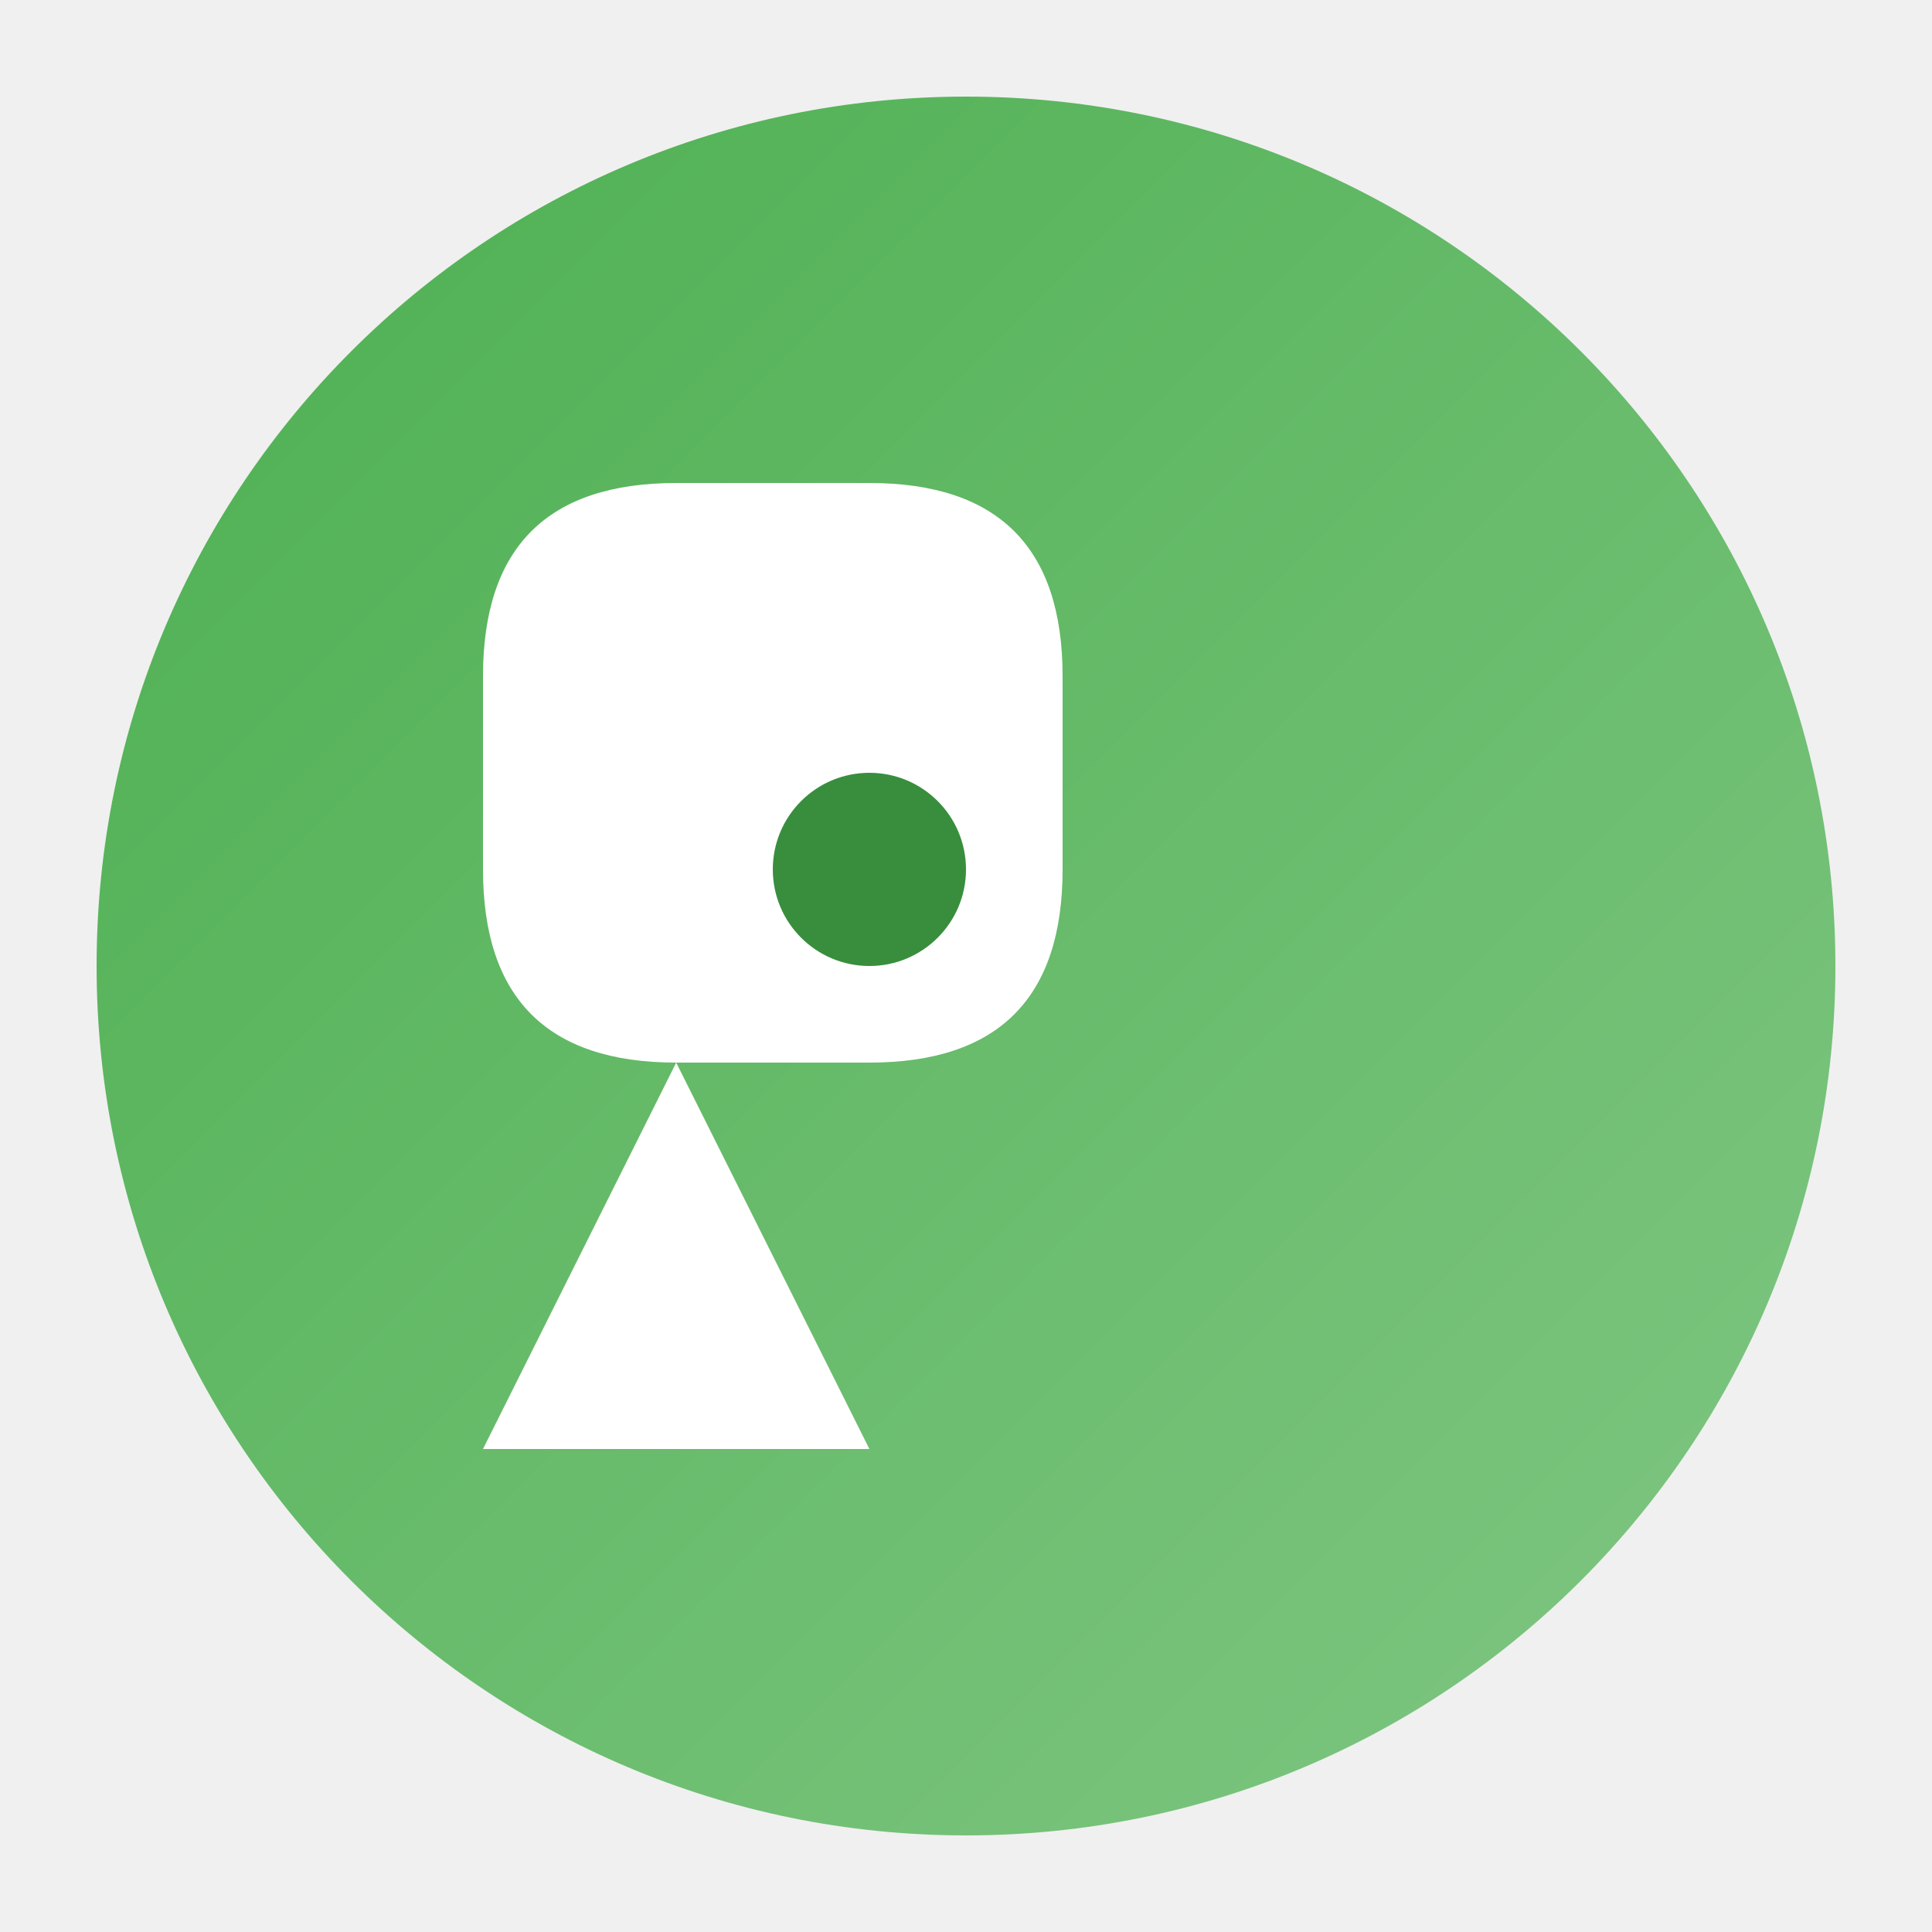
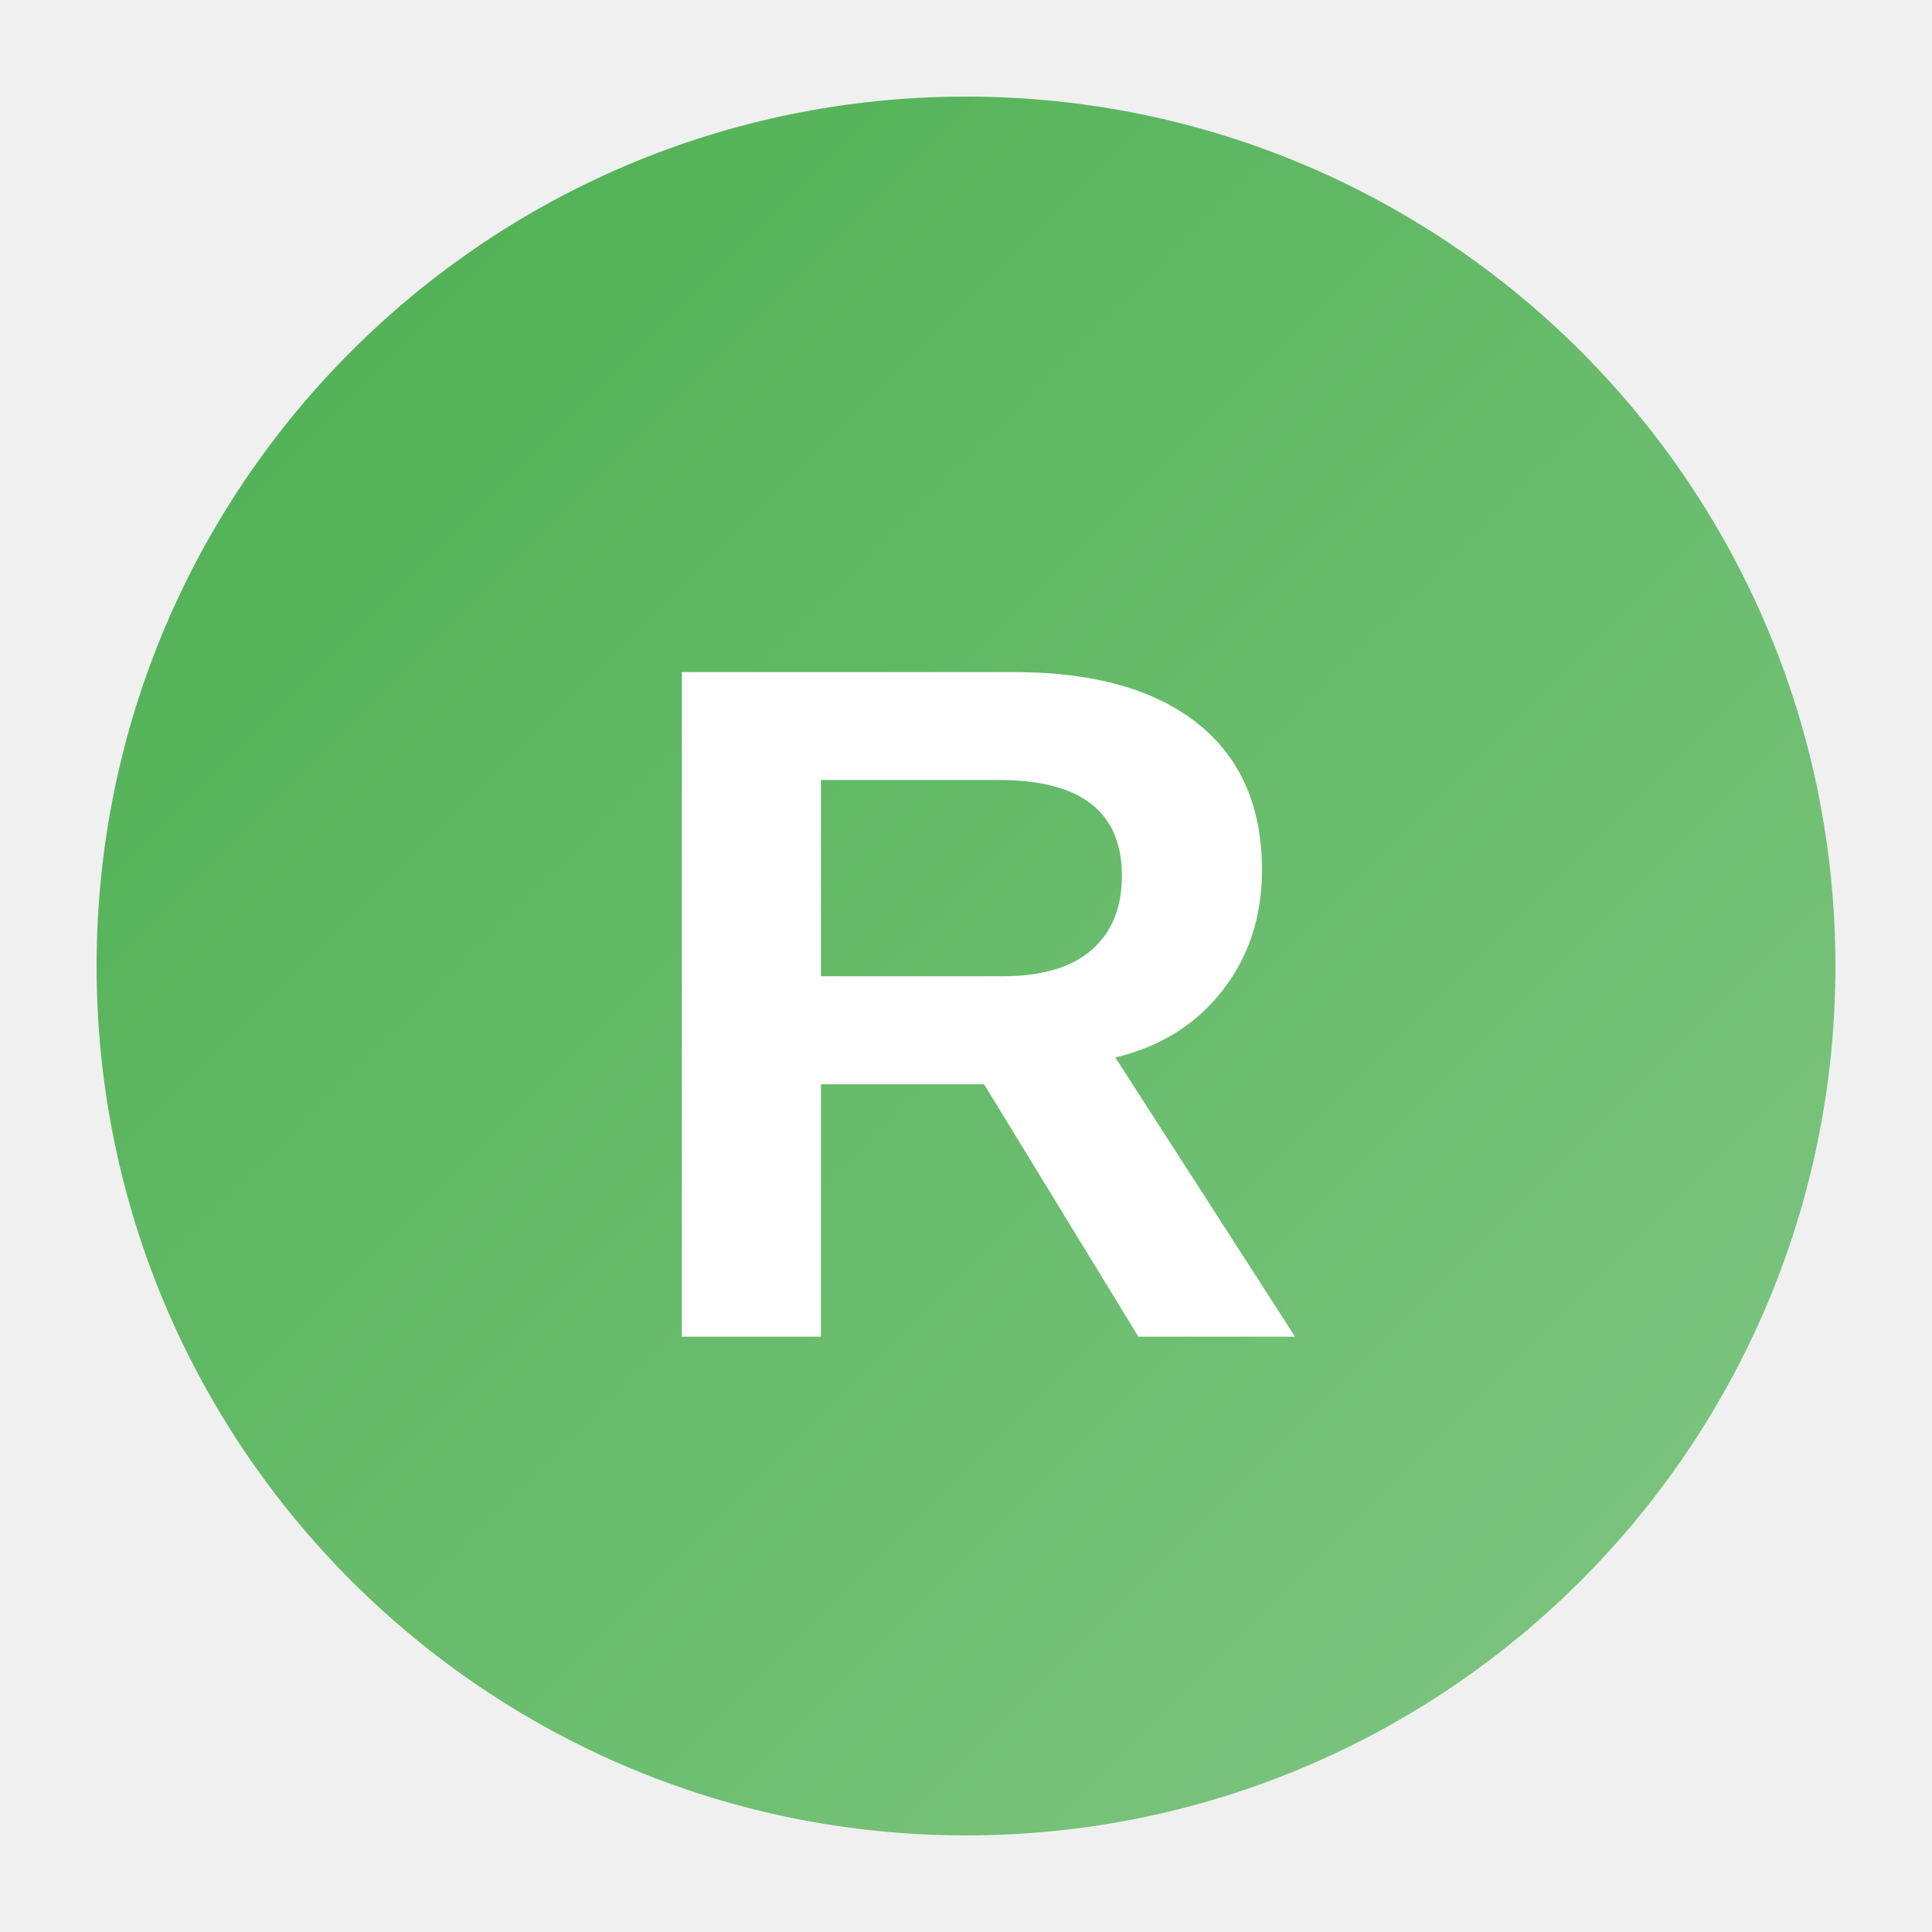
- <svg xmlns="http://www.w3.org/2000/svg" width="100" height="100" viewBox="0 0 100 100">
+ <svg xmlns="http://www.w3.org/2000/svg" width="200" height="200" viewBox="0 0 200 200">
  <defs>
    <linearGradient id="grad1" x1="0%" y1="0%" x2="100%" y2="100%">
      <stop offset="0%" style="stop-color:#4CAF50;stop-opacity:1" />
      <stop offset="100%" style="stop-color:#81C784;stop-opacity:1" />
    </linearGradient>
  </defs>
-   <circle cx="50" cy="50" r="45" fill="url(#grad1)" />
-   <g transform="translate(25, 25)">
-     <path d="M10 0 L20 0 Q30 0 30 10 L30 20 Q30 30 20 30 L10 30 L20 50 L0 50 L10 30 Q0 30 0 20 L0 10 Q0 0 10 0 Z" fill="#fff" />
-     <circle cx="20" cy="20" r="5" fill="#388E3C" />
-   </g>
+   <circle cx="100" cy="100" r="90" fill="url(#grad1)" />
+   <text x="50%" y="55%" font-family="Arial, sans-serif" font-size="100" fill="#fff" text-anchor="middle" dominant-baseline="middle" font-weight="bold">
+     R
+   </text>
</svg>
